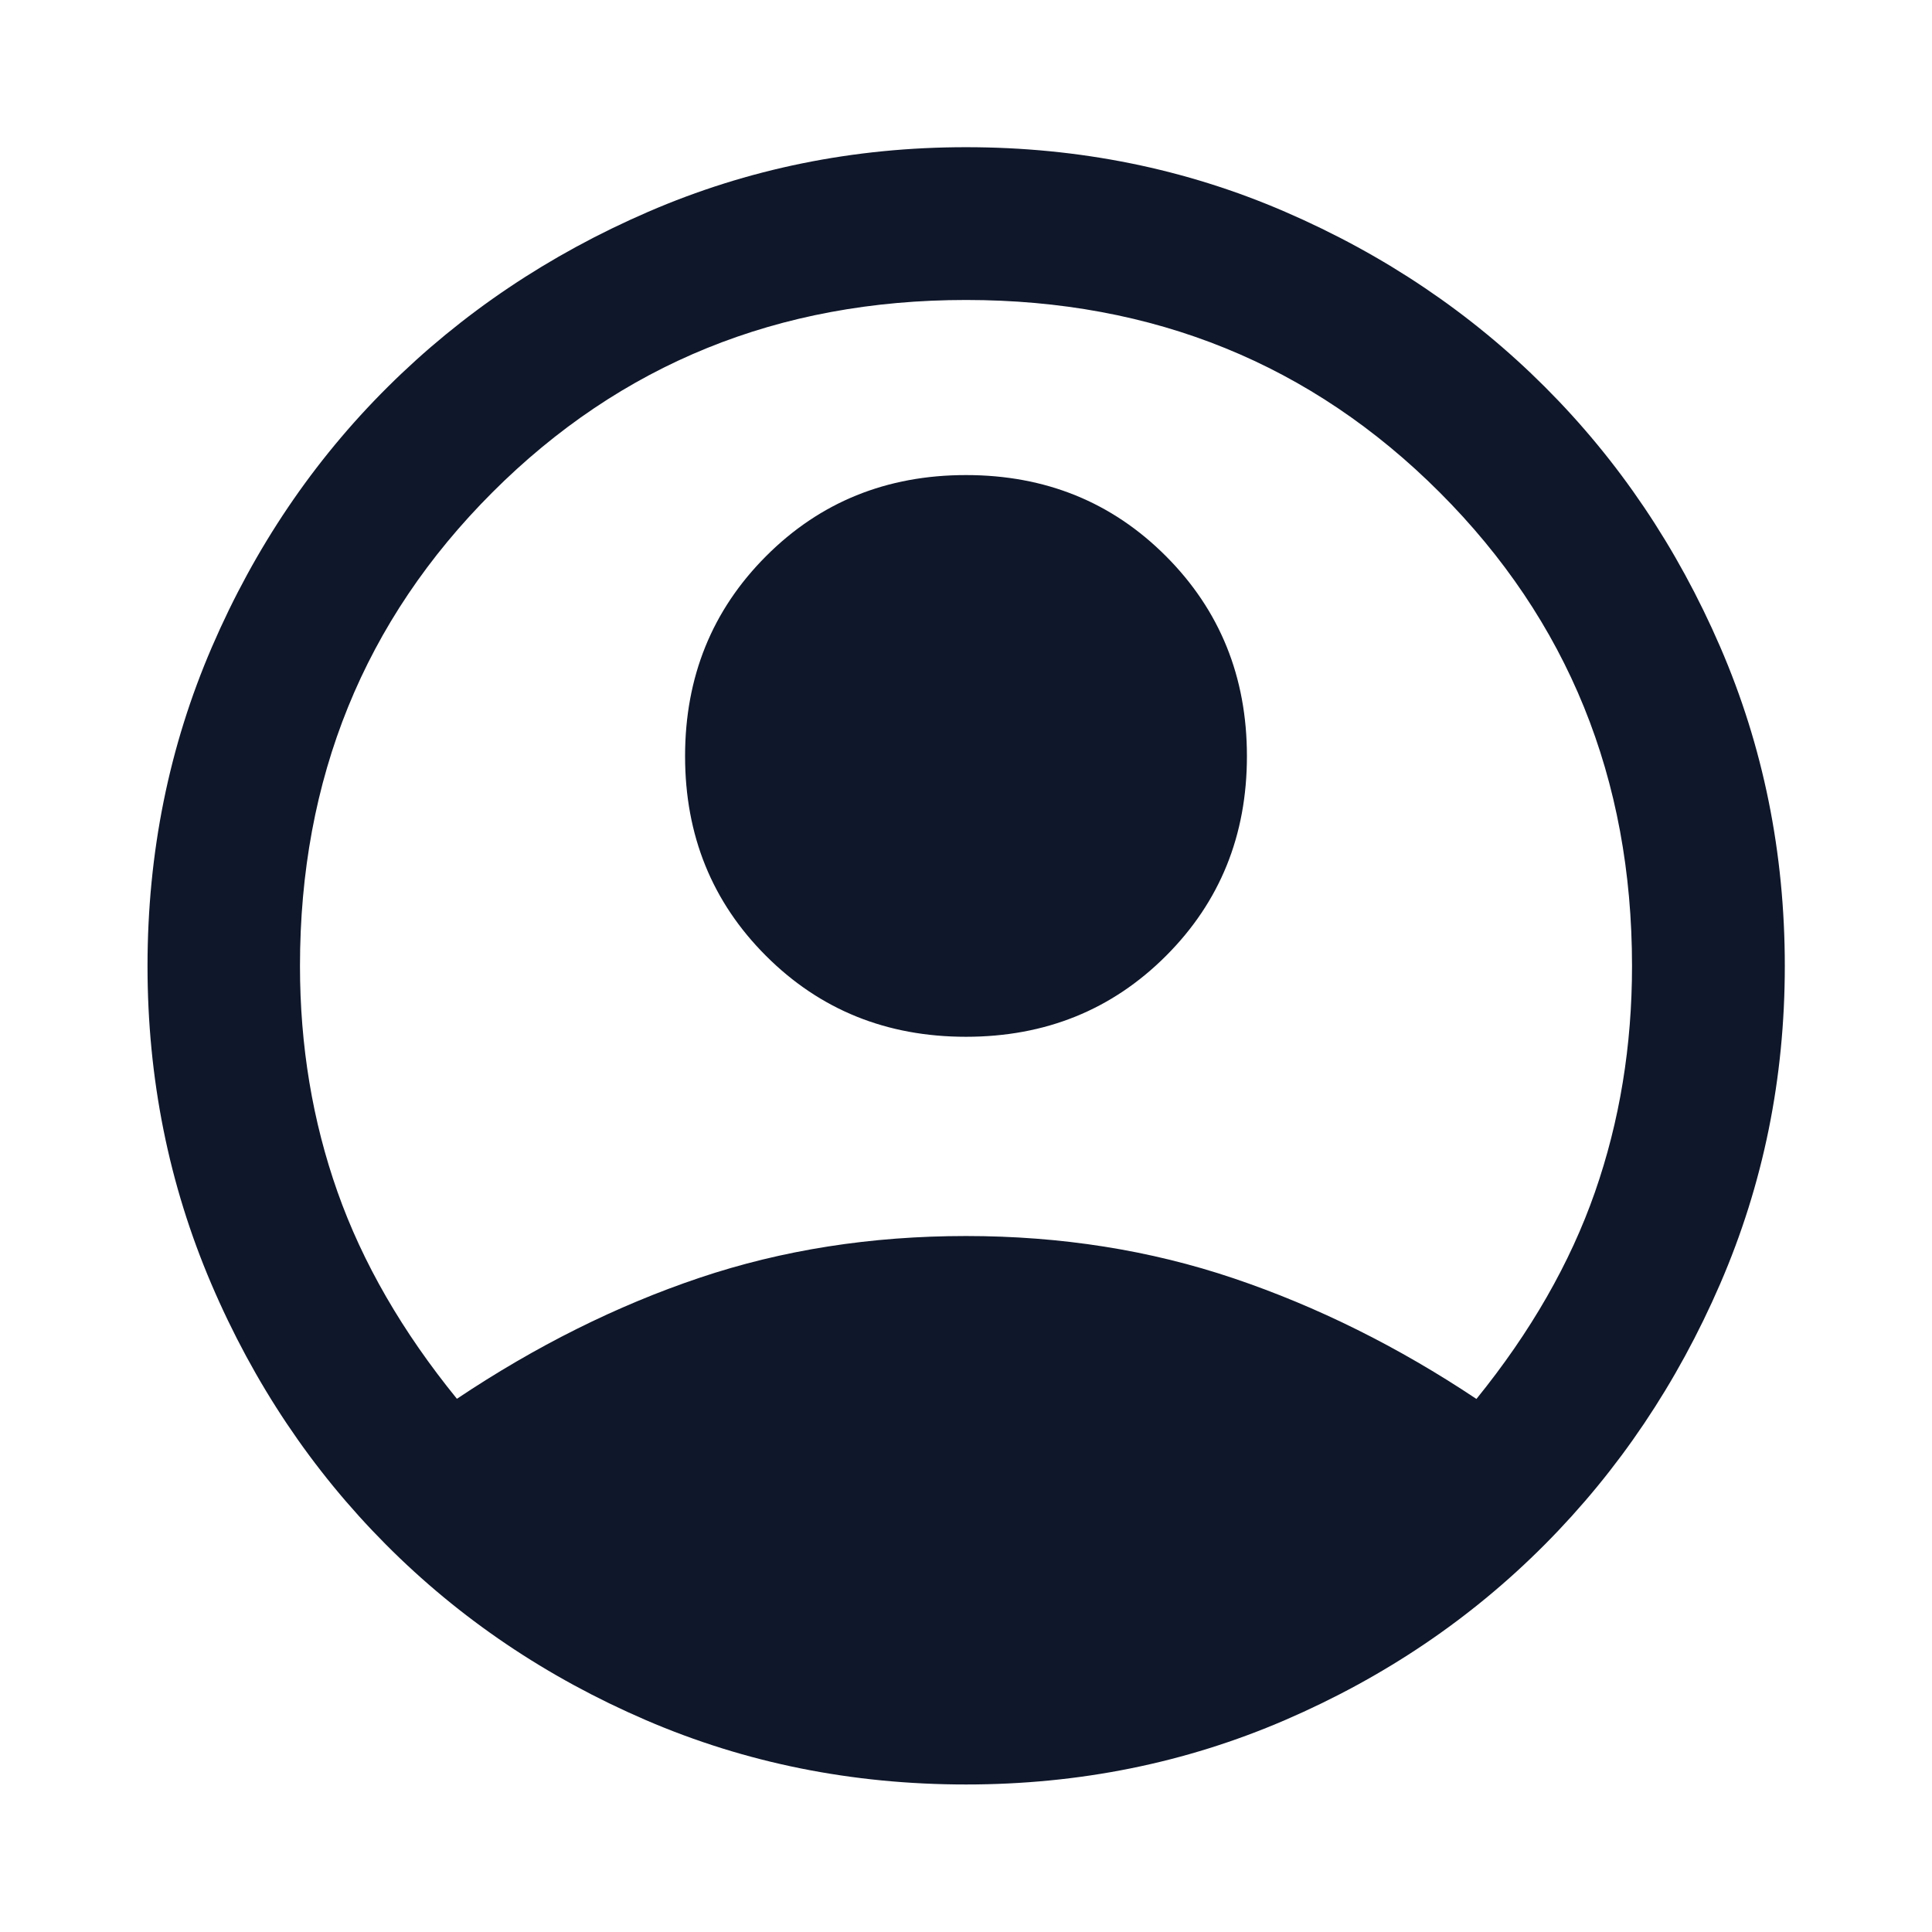
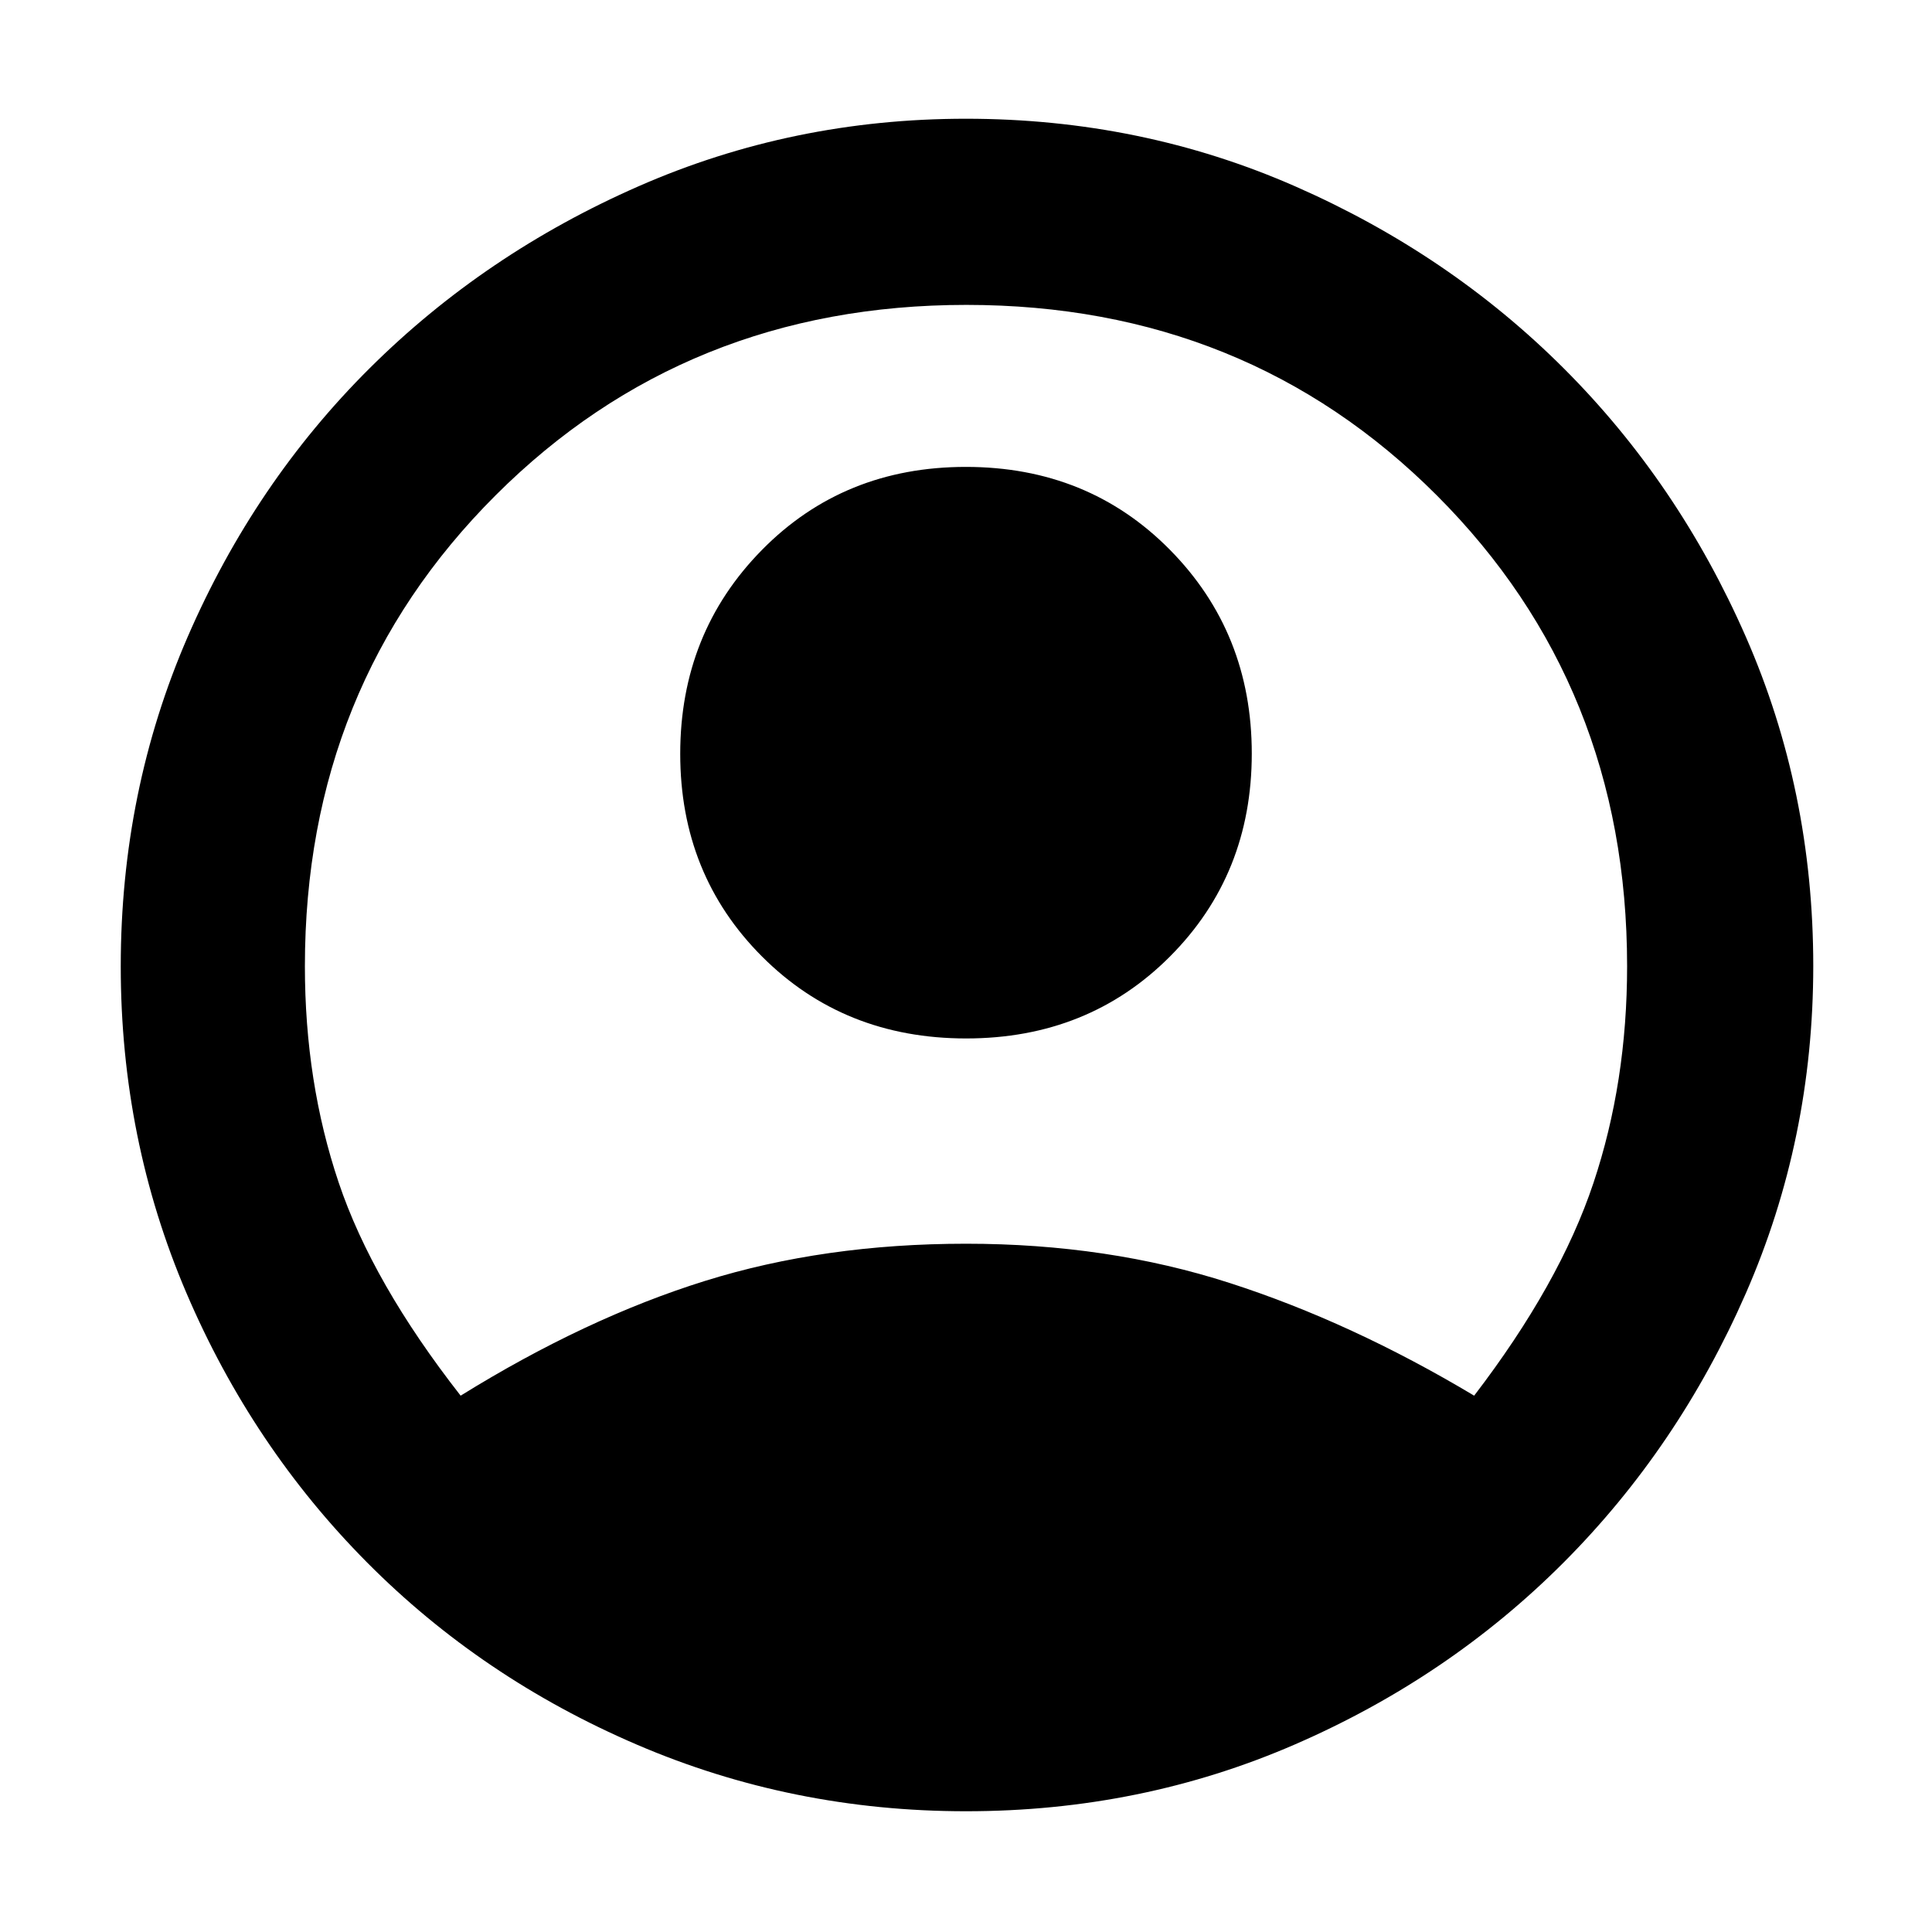
- <svg xmlns="http://www.w3.org/2000/svg" height="48px" viewBox="0 -960 960 960" width="48px" fill="#0f172a">
-   <path d="M227.04-264.95q58.84-39.35 120.52-60.11 61.68-20.77 132.44-20.77 70.76 0 133.05 21.04 62.3 21.05 120.58 59.92 40.44-49.91 58.88-102.74 18.43-52.84 18.43-112.39 0-139.76-95.58-235.35t-235.33-95.59q-139.75 0-235.36 95.59-95.61 95.59-95.61 235.35 0 59.46 18.65 112.26 18.65 52.79 59.33 102.79Zm153.59-220.08q-40.22-40.19-40.22-99.24t40.22-99.36q40.21-40.31 99.37-40.31 59.16 0 99.37 40.31 40.22 40.31 40.22 99.36t-40.22 99.24q-40.21 40.2-99.37 40.2-59.16 0-99.37-40.2ZM480-73.3q-84.86 0-159.08-31.99-74.21-31.98-129.24-87.31-55.04-55.34-86.71-129.51Q73.3-396.28 73.3-479.98q0-84.38 32.02-158.57 32.02-74.2 87.31-129.15 55.29-54.96 129.47-87.06t157.9-32.1q84.39 0 158.57 32.1 74.18 32.1 129.13 87.06 54.96 54.95 87.06 129.13 32.1 74.18 32.1 158.57 0 83.72-32.1 157.9T767.7-192.63q-54.95 55.29-129.13 87.31Q564.39-73.3 480-73.3Z" />
+ <svg xmlns="http://www.w3.org/2000/svg" height="24px" viewBox="0 -960 960 960" width="24px" fill="#000000">
+   <path d="M228.89-266.5q62.11-38.5 121.36-57T480-342q70.5 0 131 19.5t121.5 56Q775-322 791.75-372.11q16.75-50.1 16.75-107.79 0-139.35-94.58-233.97-94.57-94.63-233.75-94.63-139.17 0-233.92 94.63-94.75 94.62-94.75 233.97 0 57.6 16.78 107.47 16.77 49.86 60.61 105.93Zm149.78-218.19Q338-525.39 338-585.44q0-60.06 40.62-101.31Q419.23-728 479.94-728q60.72 0 101.39 41.19Q622-645.61 622-585.56q0 60.06-40.62 100.81Q540.77-444 480.06-444q-60.72 0-101.39-40.69ZM480-60q-86.41 0-163.43-33.05-77.03-33.04-134.15-90.55-57.11-57.51-89.77-133.87Q60-393.83 60-479.83q0-87.08 33.26-163.74 33.27-76.65 90.5-133.54Q241-834 317.43-867.5 393.86-901 479.94-901q87.15 0 163.73 33.63 76.57 33.63 133.45 90.5Q834-720 867.5-643.57 901-567.14 901-480.06q0 86.15-33.51 162.72-33.52 76.56-90.5 133.7Q720-126.5 643.55-93.25 567.1-60 480-60Z" />
</svg>
